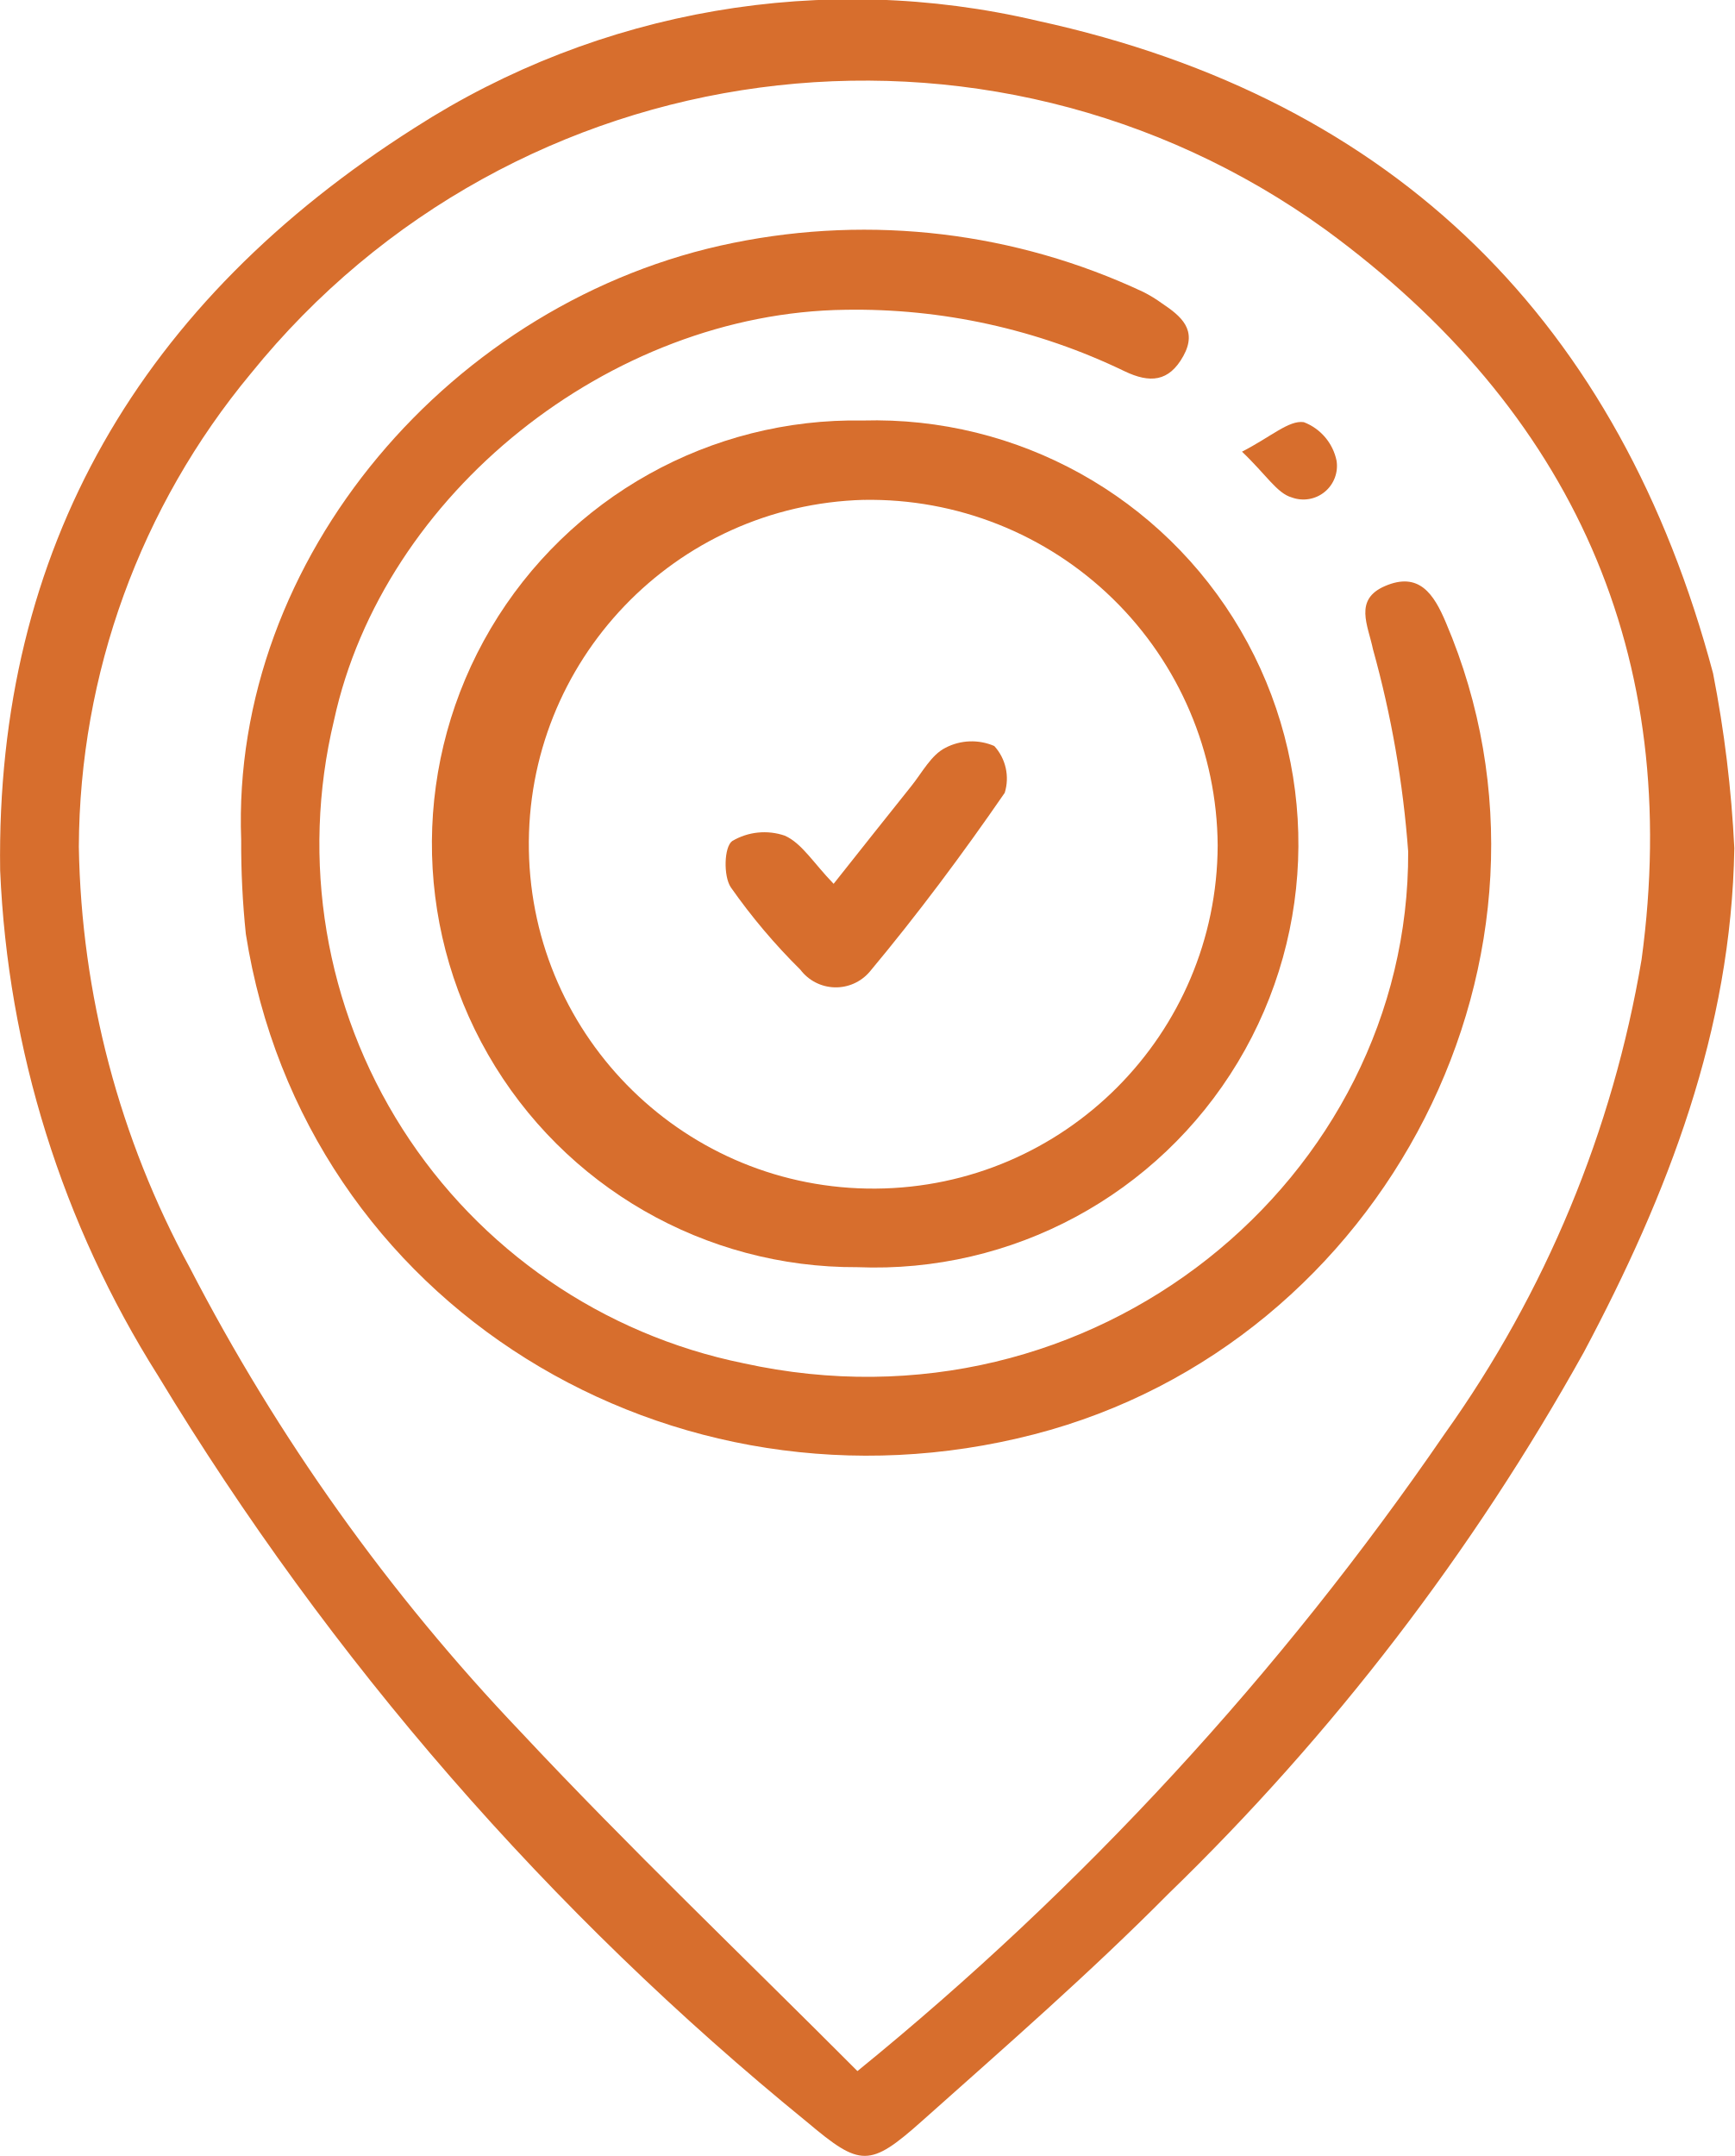
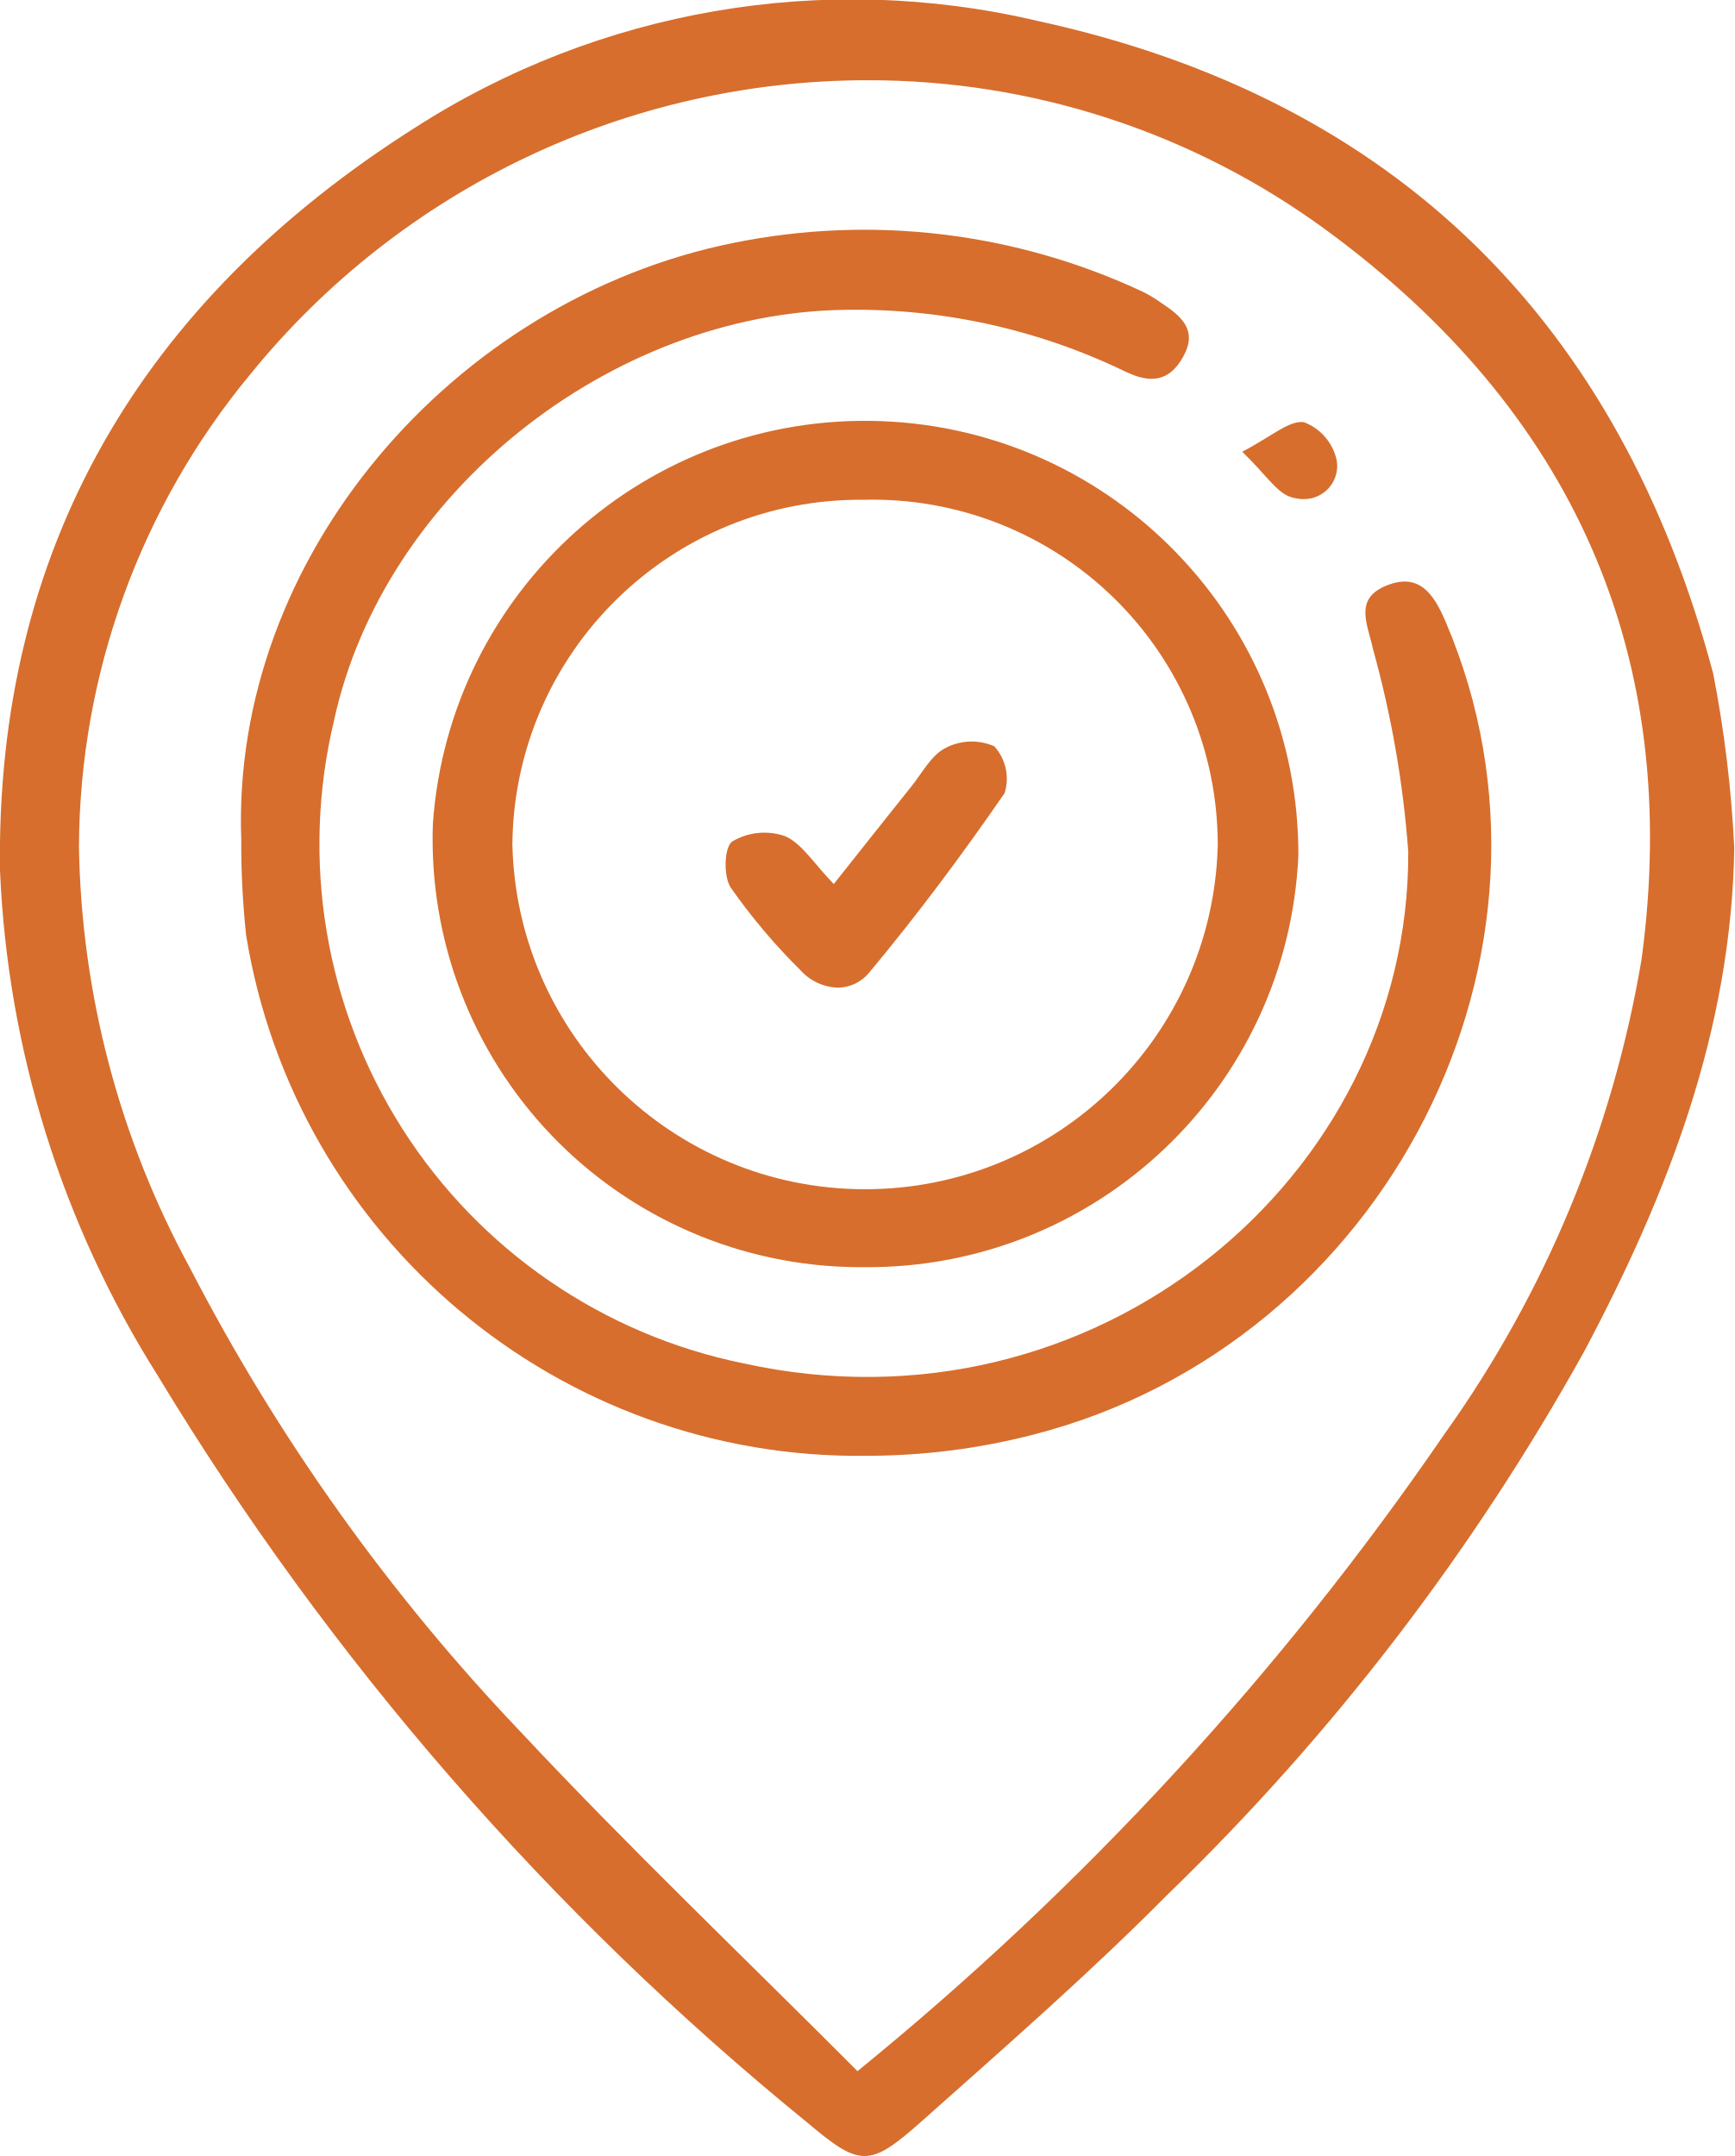
- <svg xmlns="http://www.w3.org/2000/svg" width="46.127" height="57.341" viewBox="0 0 46.127 57.341">
-   <g id="Group_55623" data-name="Group 55623" transform="translate(-401.999 -538.083)">
-     <path id="Op_component_1" data-name="Op component 1" d="M415.4,6967.455c-.079,4.844-1.767,9.2-4,13.4a62.091,62.091,0,0,1-11.054,14.411c-2.087,2.105-4.333,4.063-6.551,6.04-1.393,1.242-1.642,1.222-3.05.036a76.933,76.933,0,0,1-17.271-19.857,27.333,27.333,0,0,1-4.2-13.44c-.12-8.578,3.767-15.145,11.028-19.751a21.519,21.519,0,0,1,16.559-2.845c9.59,2.087,15.5,8.075,17.973,17.353A32.383,32.383,0,0,1,415.4,6967.455Zm-23.322,32.523a80.628,80.628,0,0,0,15.622-16.953,30.4,30.4,0,0,0,5.233-12.608c1.1-8.1-1.834-14.6-8.4-19.407a20.978,20.978,0,0,0-28.592,3.822,19.829,19.829,0,0,0-4.574,12.588,24.241,24.241,0,0,0,2.955,11.2,53.476,53.476,0,0,0,8.8,12.341C385.983,6994.018,389.021,6996.915,392.075,6999.978Z" transform="translate(32.729 -6406.814)" fill="#d76e2d" />
-     <path id="Op_component_2" data-name="Op component 2" d="M375.025,6966.607c-.28-7.5,5.628-14.369,13.086-15.876a17.473,17.473,0,0,1,10.915,1.308,3.617,3.617,0,0,1,.49.3c.511.341.952.707.569,1.4s-.892.727-1.564.405a16.442,16.442,0,0,0-7.427-1.634c-6.255.078-12.291,4.888-13.6,10.918a14.094,14.094,0,0,0,10.891,17.1c9.327,2.054,17.719-4.933,17.68-13.609a27.652,27.652,0,0,0-.936-5.379c-.134-.645-.514-1.323.319-1.682.906-.39,1.3.21,1.62.97,3.739,8.773-1.586,19.172-10.954,21.591-9.622,2.485-19.41-3.416-20.965-13.307A23.07,23.07,0,0,1,375.025,6966.607Z" transform="translate(33.389 -6406.188)" fill="#d76e2d" />
-     <path id="Op_component_3" data-name="Op component 3" d="M391.037,6954.931a11.266,11.266,0,1,1-.146,22.518,11.26,11.26,0,1,1,.146-22.518Zm.025,2.11a9.161,9.161,0,1,0,9.411,9.188A9.251,9.251,0,0,0,391.062,6957.042Z" transform="translate(33.914 -6405.664)" fill="#d76e2d" />
-     <path id="Op_component_4" data-name="Op component 4" d="M398.9,6955.756c.778-.4,1.249-.843,1.644-.785a1.4,1.4,0,0,1,.871,1.024.893.893,0,0,1-1.191.978C399.831,6956.863,399.544,6956.368,398.9,6955.756Z" transform="translate(36.134 -6405.66)" fill="#d76e2d" />
-     <path id="Op_component_5" data-name="Op component 5" d="M389.454,6966.376c.744-.936,1.4-1.769,2.067-2.6.287-.357.526-.826.906-1.017a1.51,1.51,0,0,1,1.3-.048,1.284,1.284,0,0,1,.278,1.245c-1.127,1.635-2.318,3.233-3.592,4.759a1.183,1.183,0,0,1-1.844-.055,15.97,15.97,0,0,1-1.85-2.191c-.2-.3-.179-1.077.038-1.231a1.677,1.677,0,0,1,1.4-.142C388.613,6965.3,388.919,6965.825,389.454,6966.376Z" transform="translate(34.718 -6404.787)" fill="#d76e2d" />
-   </g>
+ <svg xmlns="http://www.w3.org/2000/svg" width="46.127" height="57.339" viewBox="0 0 46.127 57.339">
+   <path id="icon_mail" d="M21.469,56.448A76.951,76.951,0,0,1,4.2,36.592,27.35,27.35,0,0,1,0,23.15C-.117,14.572,3.769,8.005,11.031,3.4A21.527,21.527,0,0,1,27.591.555c9.589,2.086,15.5,8.073,17.974,17.352a32.311,32.311,0,0,1,.562,4.65c-.078,4.844-1.766,9.2-4,13.4A62.048,62.048,0,0,1,31.07,50.371c-2.087,2.106-4.332,4.064-6.551,6.04-.7.623-1.11.928-1.524.928S22.171,57.038,21.469,56.448ZM6.673,9.935A19.829,19.829,0,0,0,2.1,22.524a24.241,24.241,0,0,0,2.954,11.2,53.459,53.459,0,0,0,8.8,12.342c2.86,3.057,5.9,5.954,8.953,9.016A80.612,80.612,0,0,0,38.427,38.127,30.385,30.385,0,0,0,43.66,25.52c1.1-8.1-1.832-14.6-8.395-19.407A20.562,20.562,0,0,0,23.073,2.134,21.15,21.15,0,0,0,6.673,9.935Zm-.129,14.92a22.885,22.885,0,0,1-.127-2.517c-.28-7.5,5.628-14.368,13.085-15.877A17.468,17.468,0,0,1,30.416,7.769a3.815,3.815,0,0,1,.491.3c.511.34.951.708.57,1.405s-.893.726-1.564.4a16.444,16.444,0,0,0-7.428-1.634c-6.255.079-12.291,4.887-13.6,10.919a14.094,14.094,0,0,0,10.891,17.1c9.327,2.054,17.719-4.932,17.68-13.609a27.649,27.649,0,0,0-.936-5.38c-.135-.644-.515-1.323.319-1.681.906-.39,1.3.209,1.621.97,3.737,8.772-1.588,19.171-10.955,21.59a17.738,17.738,0,0,1-4.439.568A16.5,16.5,0,0,1,6.543,24.855ZM22.808,33.7A11.379,11.379,0,0,1,11.514,21.9a11.524,11.524,0,0,1,23.019.854A11.465,11.465,0,0,1,22.965,33.7Zm-9.18-11.258a9.383,9.383,0,0,0,18.761.037,9.177,9.177,0,0,0-9.411-9.187A9.254,9.254,0,0,0,13.628,22.444ZM21.287,25.8a16.009,16.009,0,0,1-1.85-2.192c-.2-.3-.178-1.076.039-1.229a1.674,1.674,0,0,1,1.4-.143c.454.194.762.722,1.3,1.275.744-.936,1.4-1.768,2.067-2.6.286-.356.527-.826.9-1.016a1.5,1.5,0,0,1,1.3-.049,1.282,1.282,0,0,1,.278,1.245c-1.126,1.636-2.318,3.233-3.59,4.76a1.09,1.09,0,0,1-.848.416A1.4,1.4,0,0,1,21.287,25.8ZM34.363,13.229c-.4-.109-.683-.6-1.323-1.216.777-.4,1.249-.843,1.642-.785a1.4,1.4,0,0,1,.873,1.024.882.882,0,0,1-.876,1.022A1.181,1.181,0,0,1,34.363,13.229Z" fill="#d76e2d" />
</svg>
